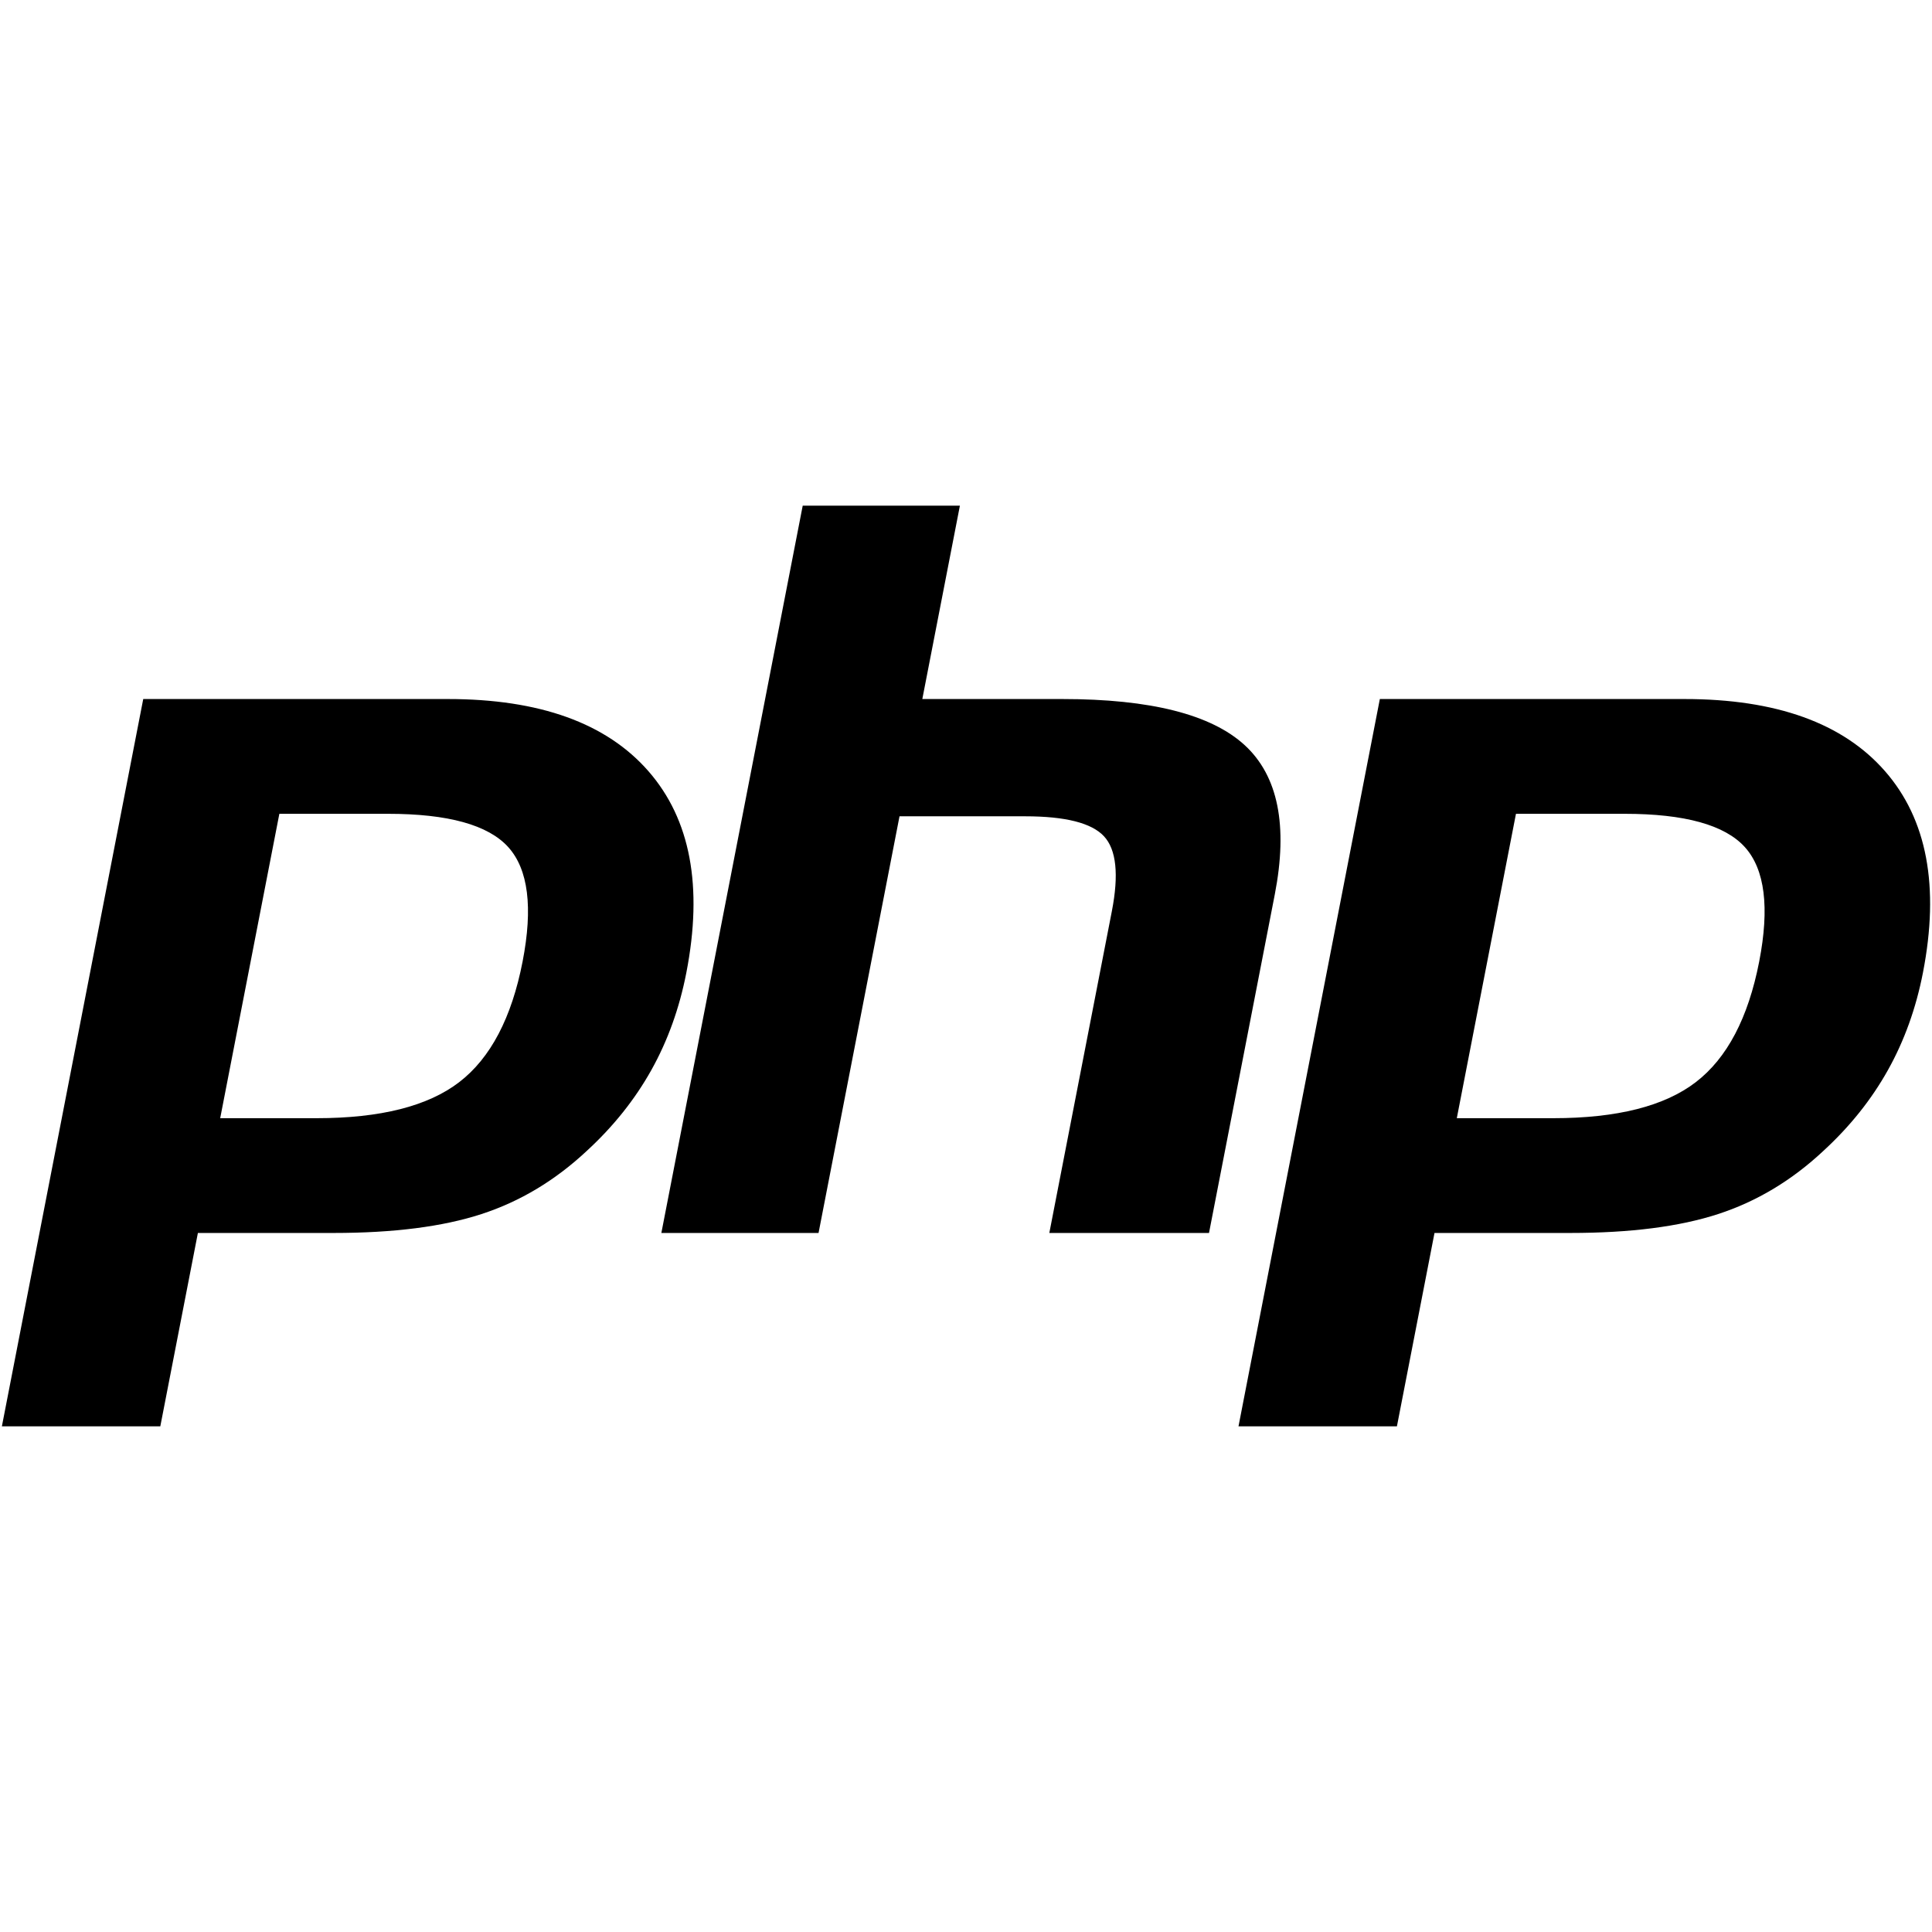
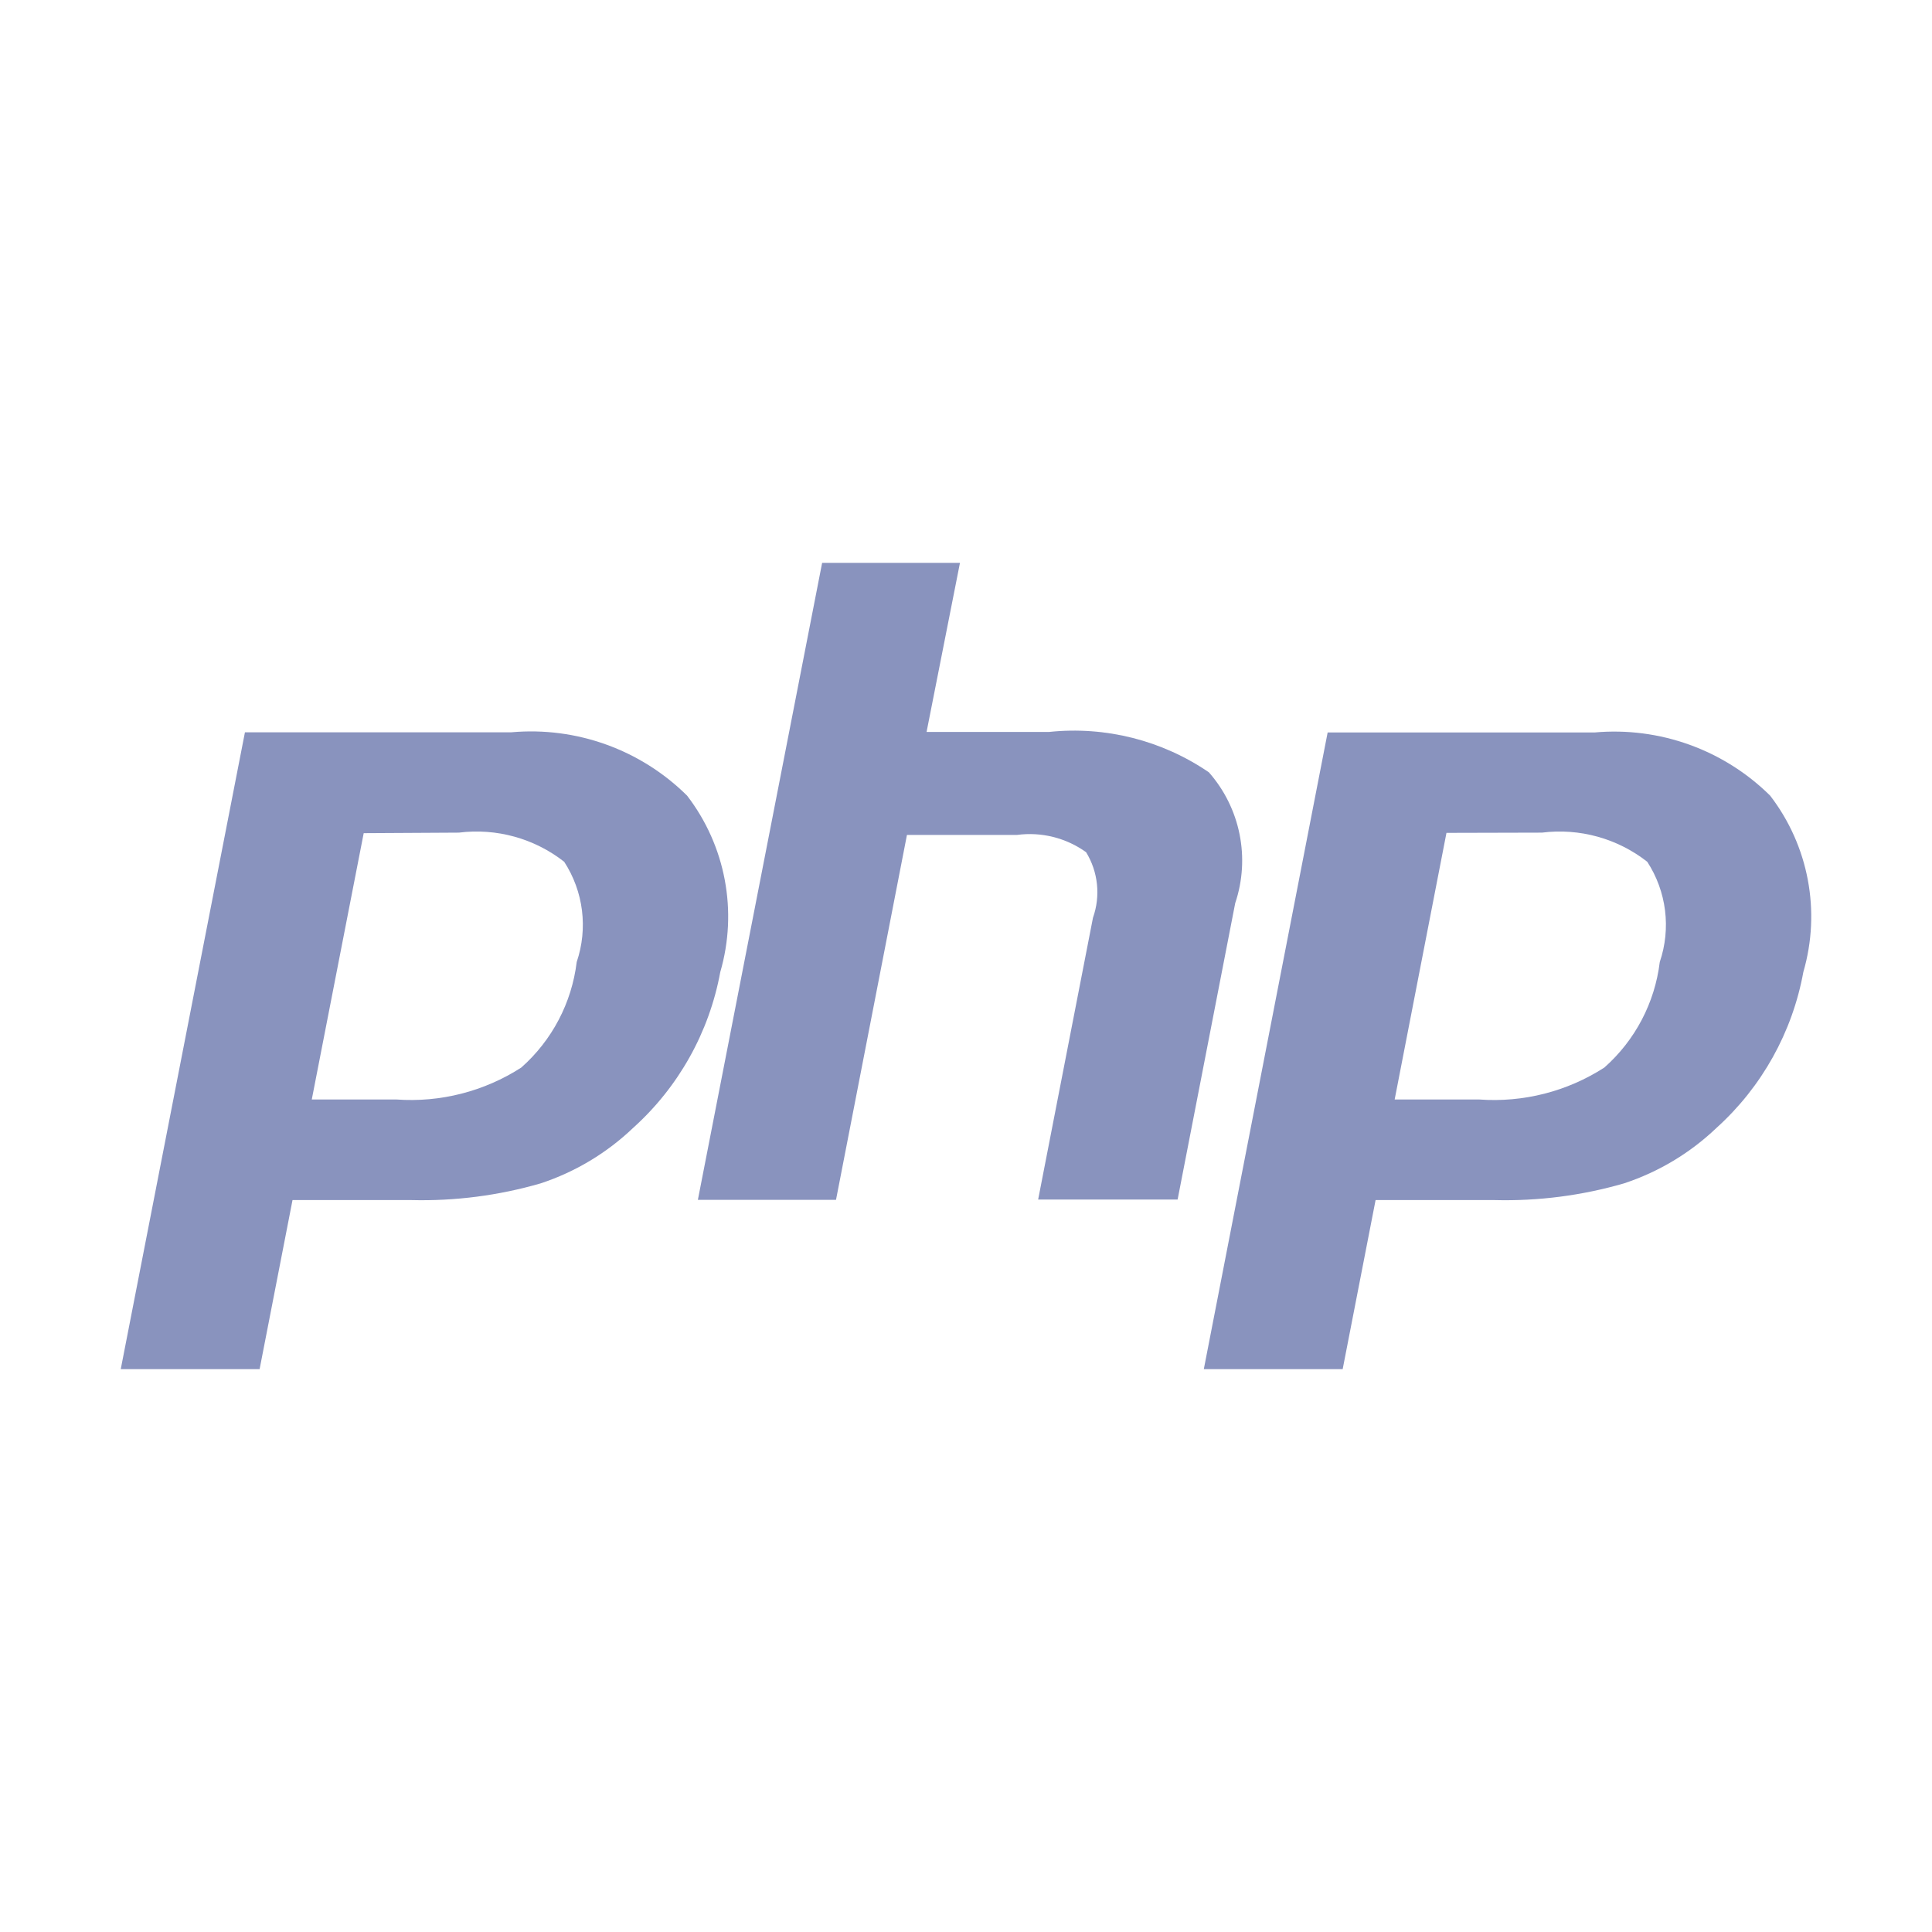
- <svg xmlns="http://www.w3.org/2000/svg" fill="#000000" version="1.1" width="800px" height="800px" viewBox="0 0 512 512" enable-background="new 0 0 512 512" xml:space="preserve">
-   <g id="5151e0c8492e5103c096af88a51e39be">
-     <path display="inline" d="M171.844,204.374c-11.137-12.748-28.856-19.123-53.146-19.123H37.96L0.5,377.99h41.984l9.96-51.241   h35.963c15.869,0,28.923-1.663,39.173-5.003c10.247-3.33,19.562-8.92,27.945-16.767c7.037-6.467,12.725-13.599,17.087-21.4   c4.354-7.797,7.448-16.401,9.278-25.812C186.333,234.919,182.98,217.124,171.844,204.374z M138.493,254.823   c-2.903,14.917-8.492,25.563-16.775,31.941c-8.288,6.38-20.897,9.569-37.822,9.569H58.354l15.678-80.667H102.8   c15.952,0,26.582,2.943,31.896,8.832C140.006,230.39,141.275,240.497,138.493,254.823z M337.828,237.059l-17.429,89.69h-42.317   l16.572-85.278c1.884-9.702,1.193-16.32-2.084-19.847c-3.272-3.529-10.242-5.296-20.9-5.296h-33.289l-21.458,110.421h-41.656   l37.46-192.739h41.656l-9.959,51.241h37.111c23.346,0,39.452,4.077,48.317,12.218C338.718,205.615,341.371,218.813,337.828,237.059   z M499.554,204.374c-11.137-12.748-28.856-19.123-53.142-19.123h-80.738l-37.46,192.739h41.984l9.96-51.241h35.963   c15.869,0,28.918-1.663,39.169-5.003c10.247-3.33,19.562-8.92,27.945-16.767c7.036-6.467,12.729-13.599,17.088-21.4   c4.354-7.797,7.447-16.401,9.277-25.812C514.042,234.919,510.694,217.124,499.554,204.374z M466.206,254.823   c-2.902,14.917-8.491,25.563-16.779,31.941c-8.284,6.38-20.896,9.569-37.822,9.569h-25.537l15.678-80.667h28.765   c15.952,0,26.581,2.943,31.899,8.832C467.72,230.39,468.984,240.497,466.206,254.823z">
- 
- </path>
-   </g>
+ <svg xmlns="http://www.w3.org/2000/svg" width="800px" height="800px" viewBox="0 0 32 32">
+   <path d="M7.6,13.791a2.352,2.352,0,0,1,1.745.483,1.916,1.916,0,0,1,.207,1.66,2.78,2.78,0,0,1-.918,1.748,3.375,3.375,0,0,1-2.07.529h-1.4L6.024,13.8ZM2,22.677H4.3l.545-2.8H6.812A7.049,7.049,0,0,0,8.956,19.6a4.06,4.06,0,0,0,1.53-.918A4.585,4.585,0,0,0,11.93,16.1a3.288,3.288,0,0,0-.55-2.922A3.671,3.671,0,0,0,8.47,12.129H4.057Z" style="fill:#8993be" />
+   <path d="M13.617,9.323H15.9l-.553,2.8h2.031a3.956,3.956,0,0,1,2.645.669,2.213,2.213,0,0,1,.436,2.167l-.954,4.909H17.195l.908-4.667a1.267,1.267,0,0,0-.114-1.086,1.6,1.6,0,0,0-1.144-.286H15.022l-1.175,6.044H11.559Z" style="fill:#8993be" />
+   <path d="M25.539,13.791a2.352,2.352,0,0,1,1.745.483,1.916,1.916,0,0,1,.207,1.66,2.78,2.78,0,0,1-.918,1.748,3.375,3.375,0,0,1-2.074.529H23.1l.858-4.416Zm-5.6,8.886h2.3l.545-2.8h1.968A7.049,7.049,0,0,0,26.9,19.6a4.06,4.06,0,0,0,1.53-.918A4.585,4.585,0,0,0,29.869,16.1a3.288,3.288,0,0,0-.55-2.922,3.671,3.671,0,0,0-2.909-1.046h-4.42Z" style="fill:#8993be" />
</svg>
